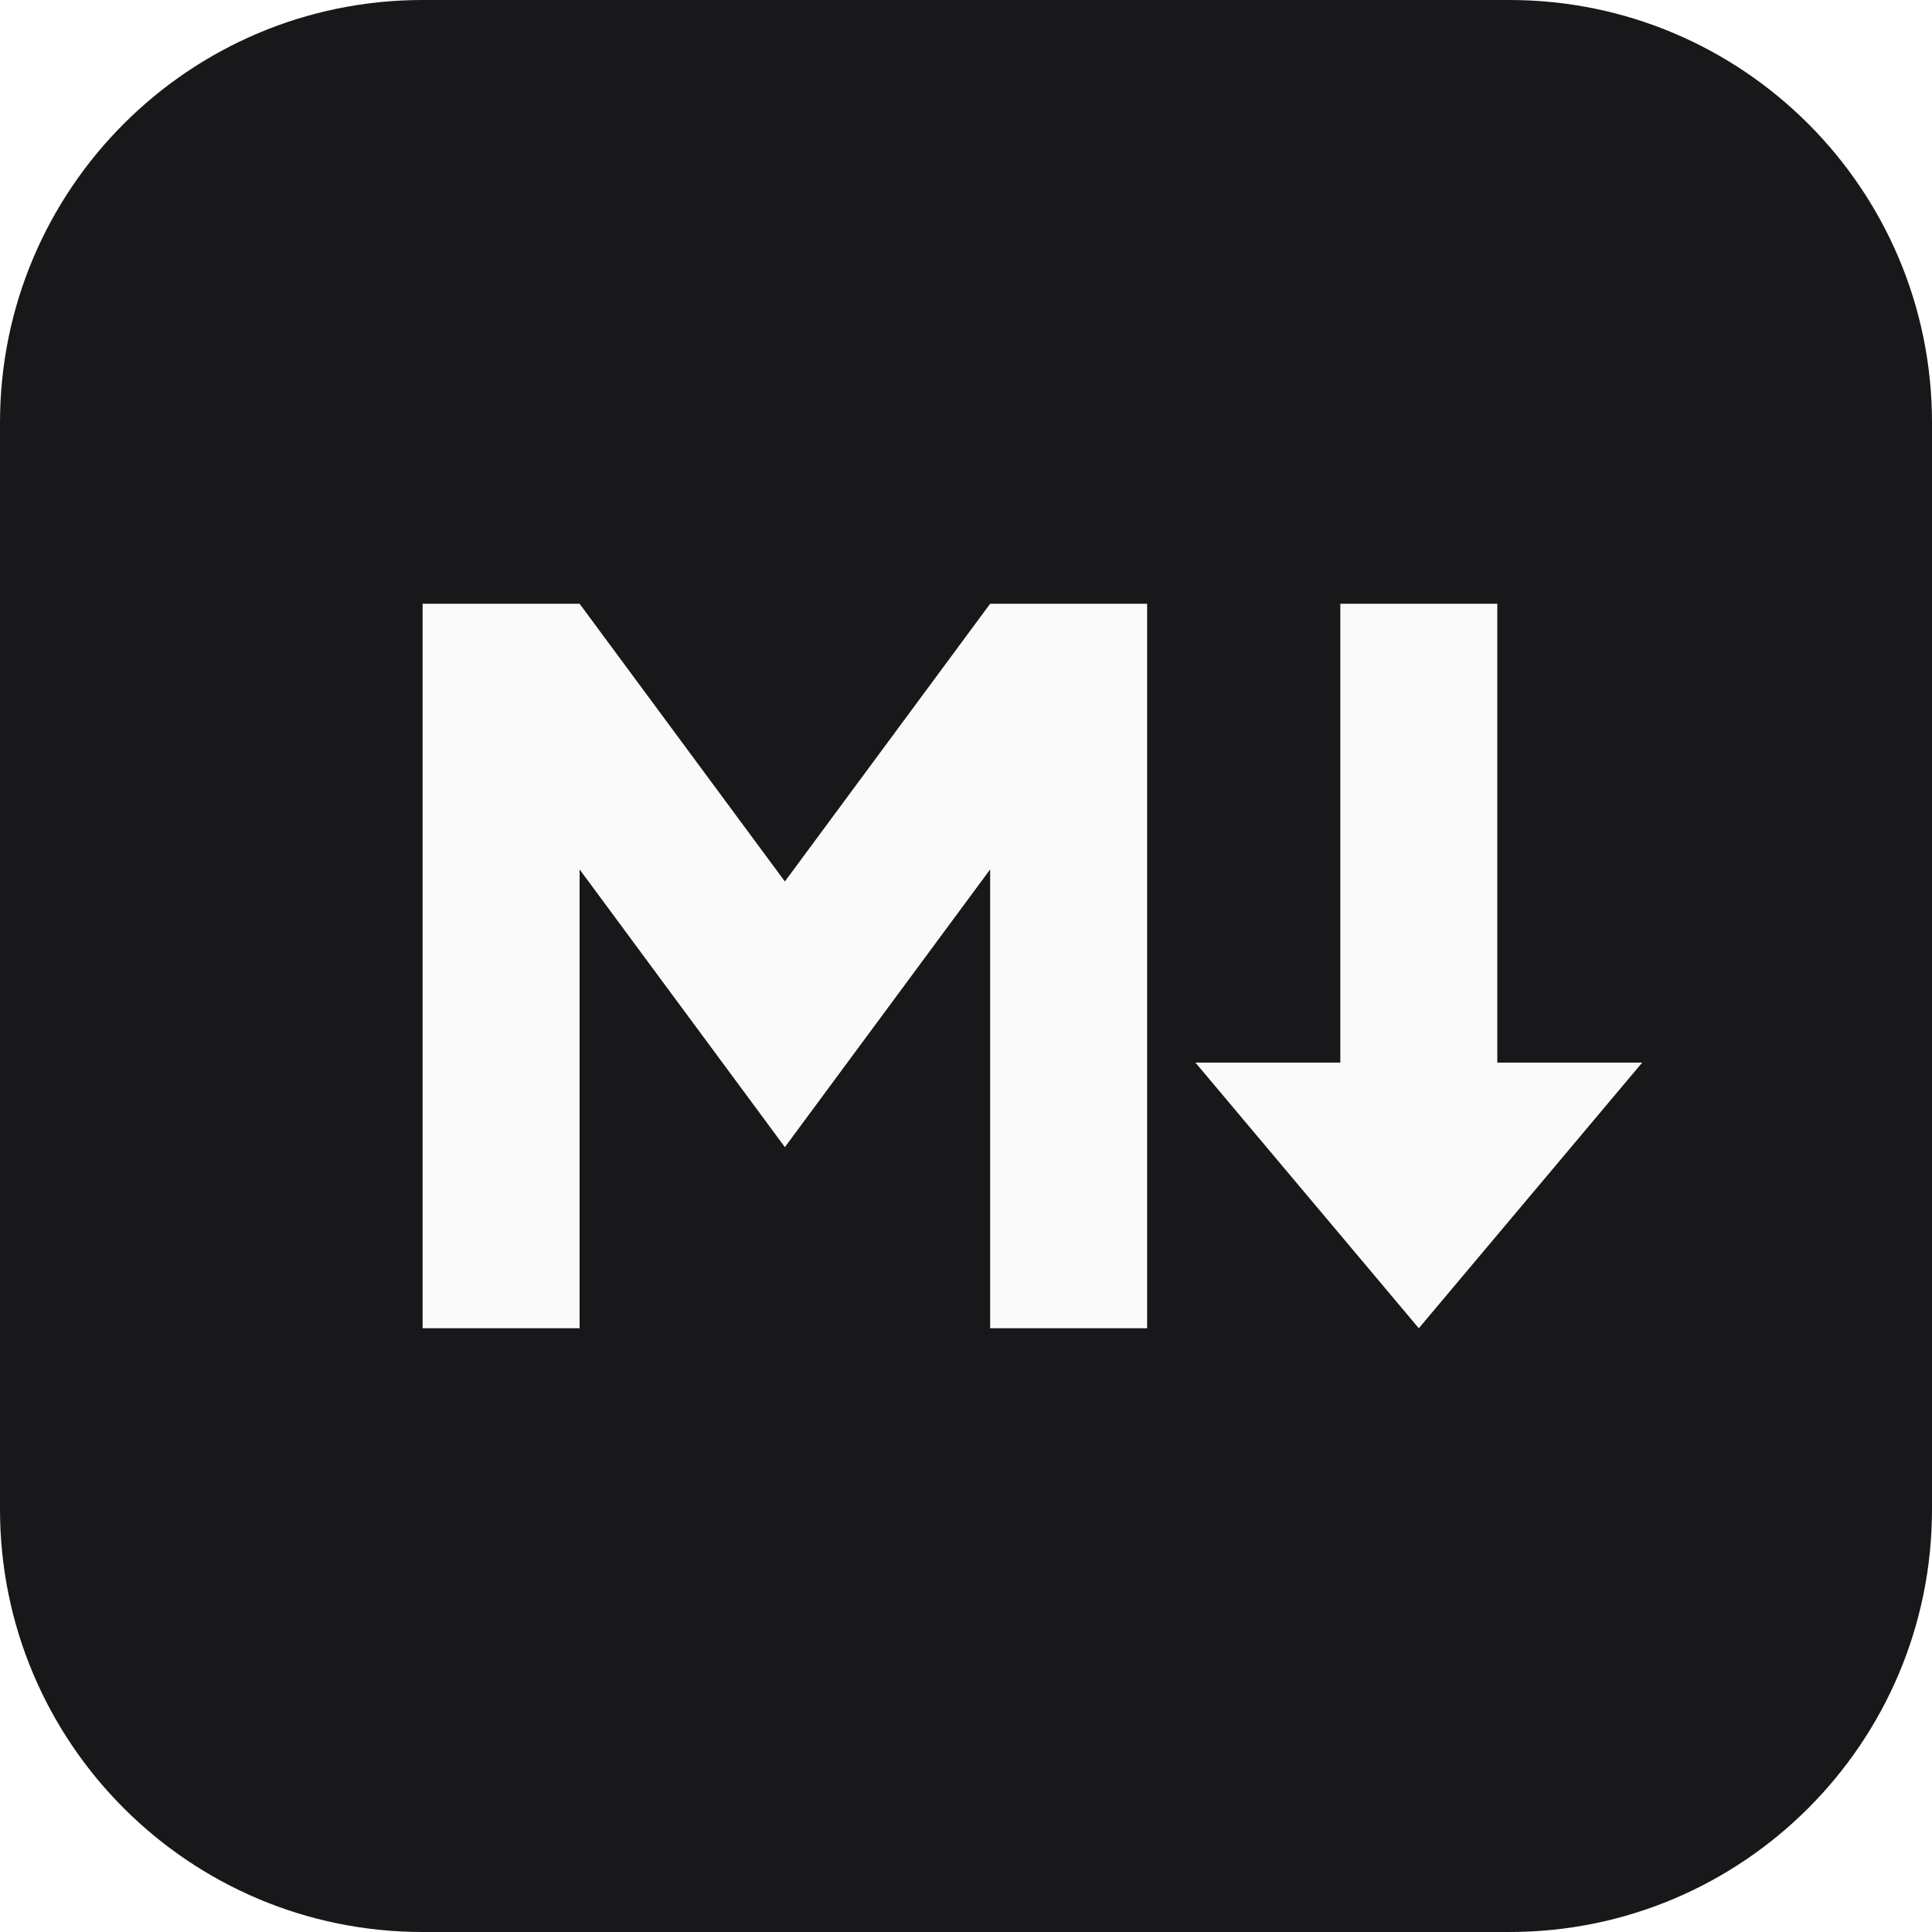
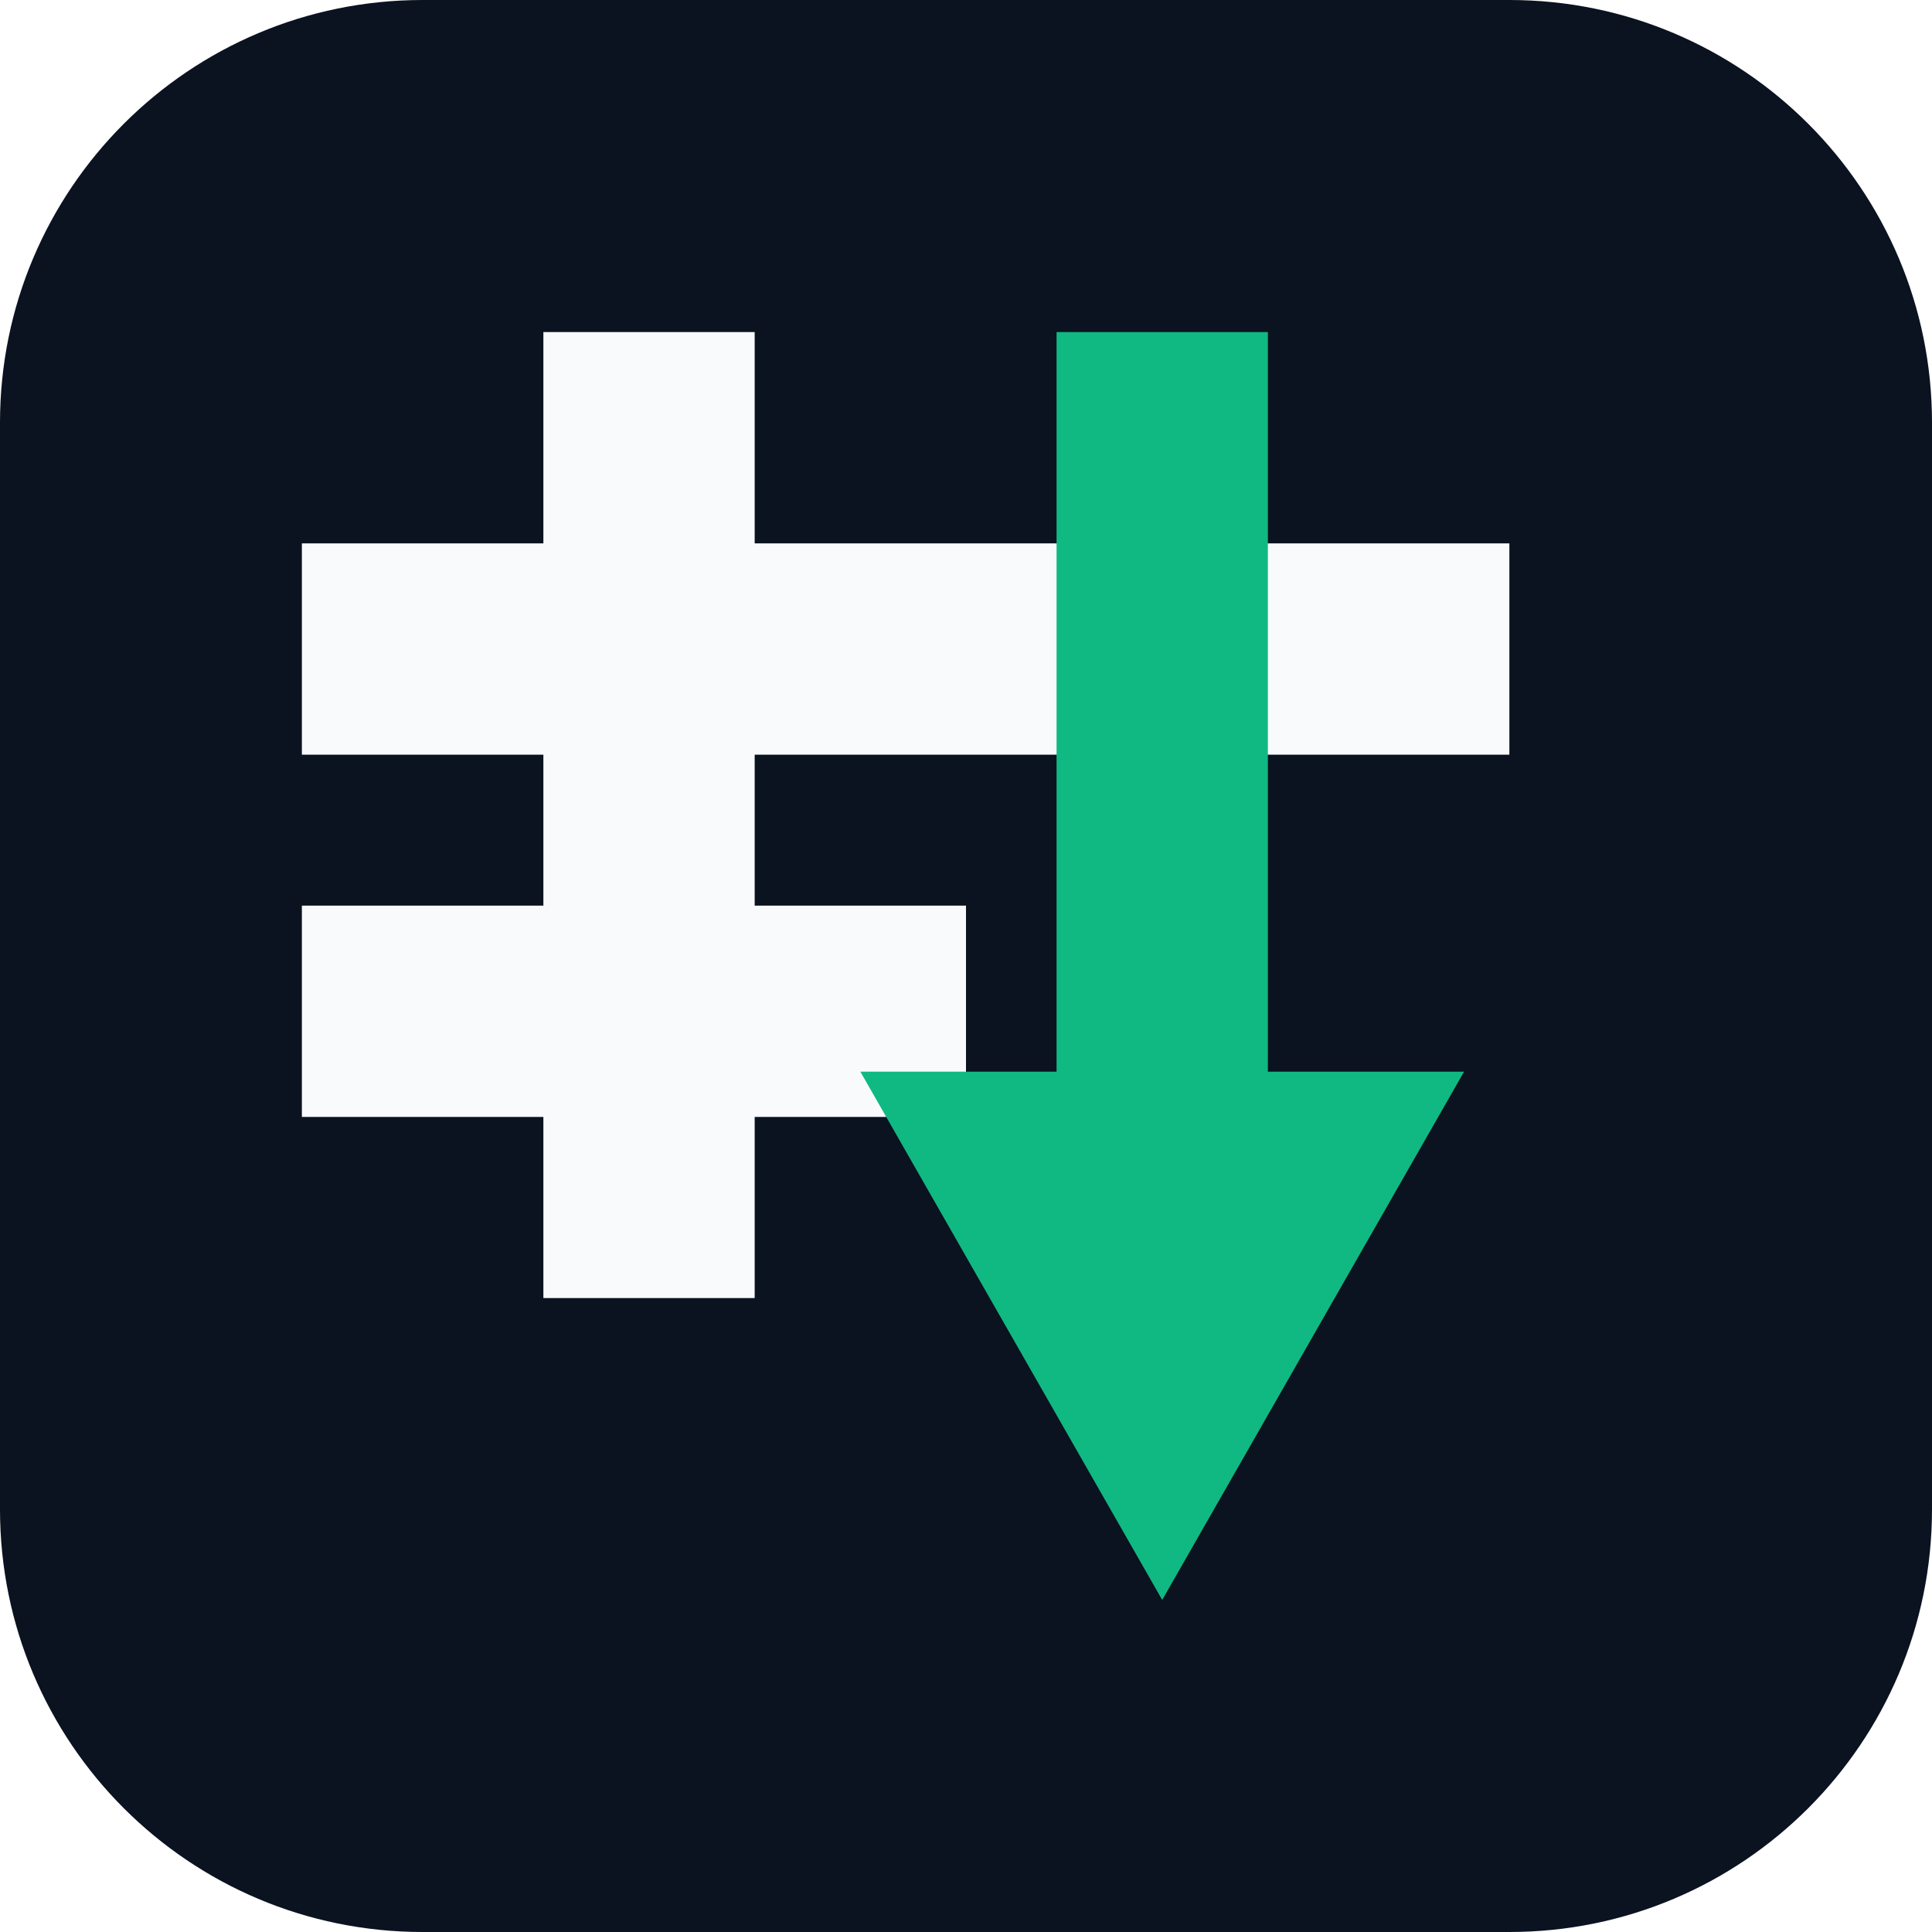
- <svg xmlns="http://www.w3.org/2000/svg" viewBox="0 0 32 32">
-   <rect width="32" height="32" rx="7" fill="#18181b" />
-   <path d="M7 22V10h2.6l3.4 4.6L16.4 10H19v12h-2.6v-7.6L13 19l-3.4-4.6V22zm16.5 0L19.8 17.6h2.4V10h2.6v7.6h2.4z" fill="#fafafa" />
+ <svg xmlns="http://www.w3.org/2000/svg" viewBox="0 0 64 64" role="img" aria-label="mkd">
+   <rect width="64" height="64" rx="14" fill="#0B1220" />
+   <g fill="#F8FAFC">
+     <rect x="18" y="11" width="7" height="32" />
+     <rect x="10" y="18" width="40" height="7" />
+     <rect x="10" y="30" width="22" height="7" />
+   </g>
+   <g fill="#10B981">
+     <rect x="35" y="11" width="7" height="27" />
+     <path d="M28.5 35.5h20L38.5 53z" />
+   </g>
</svg>
